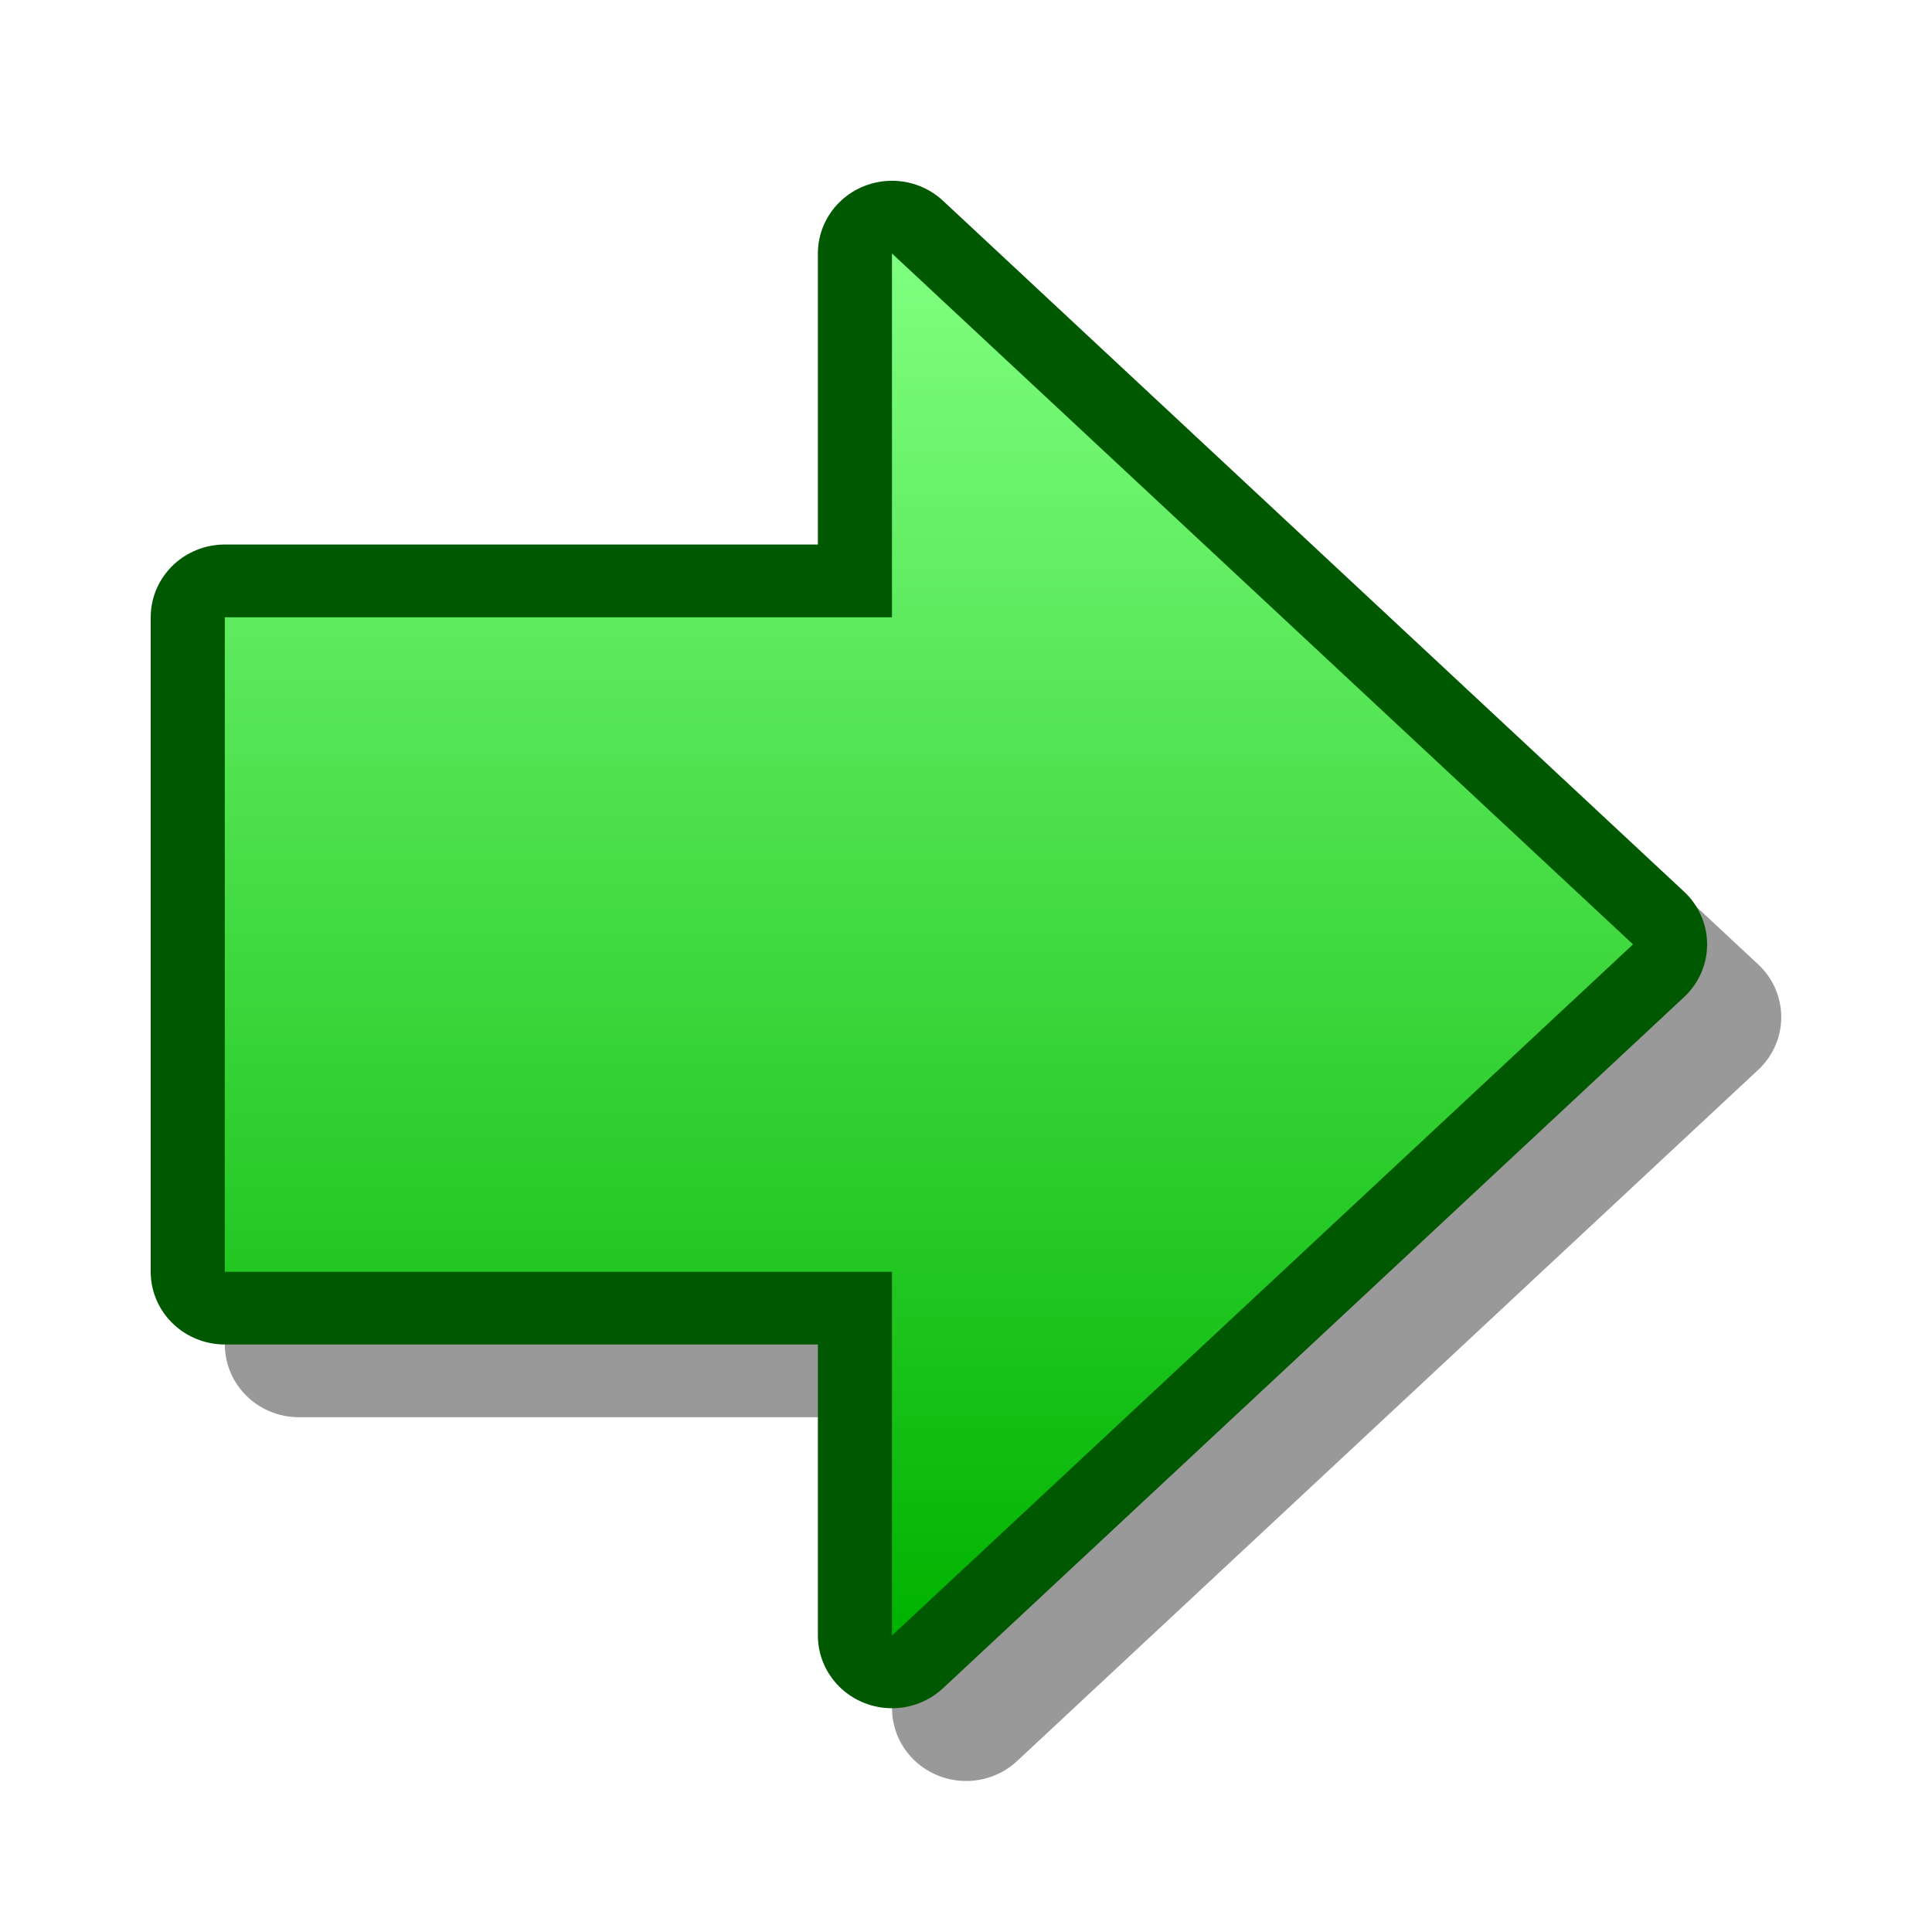
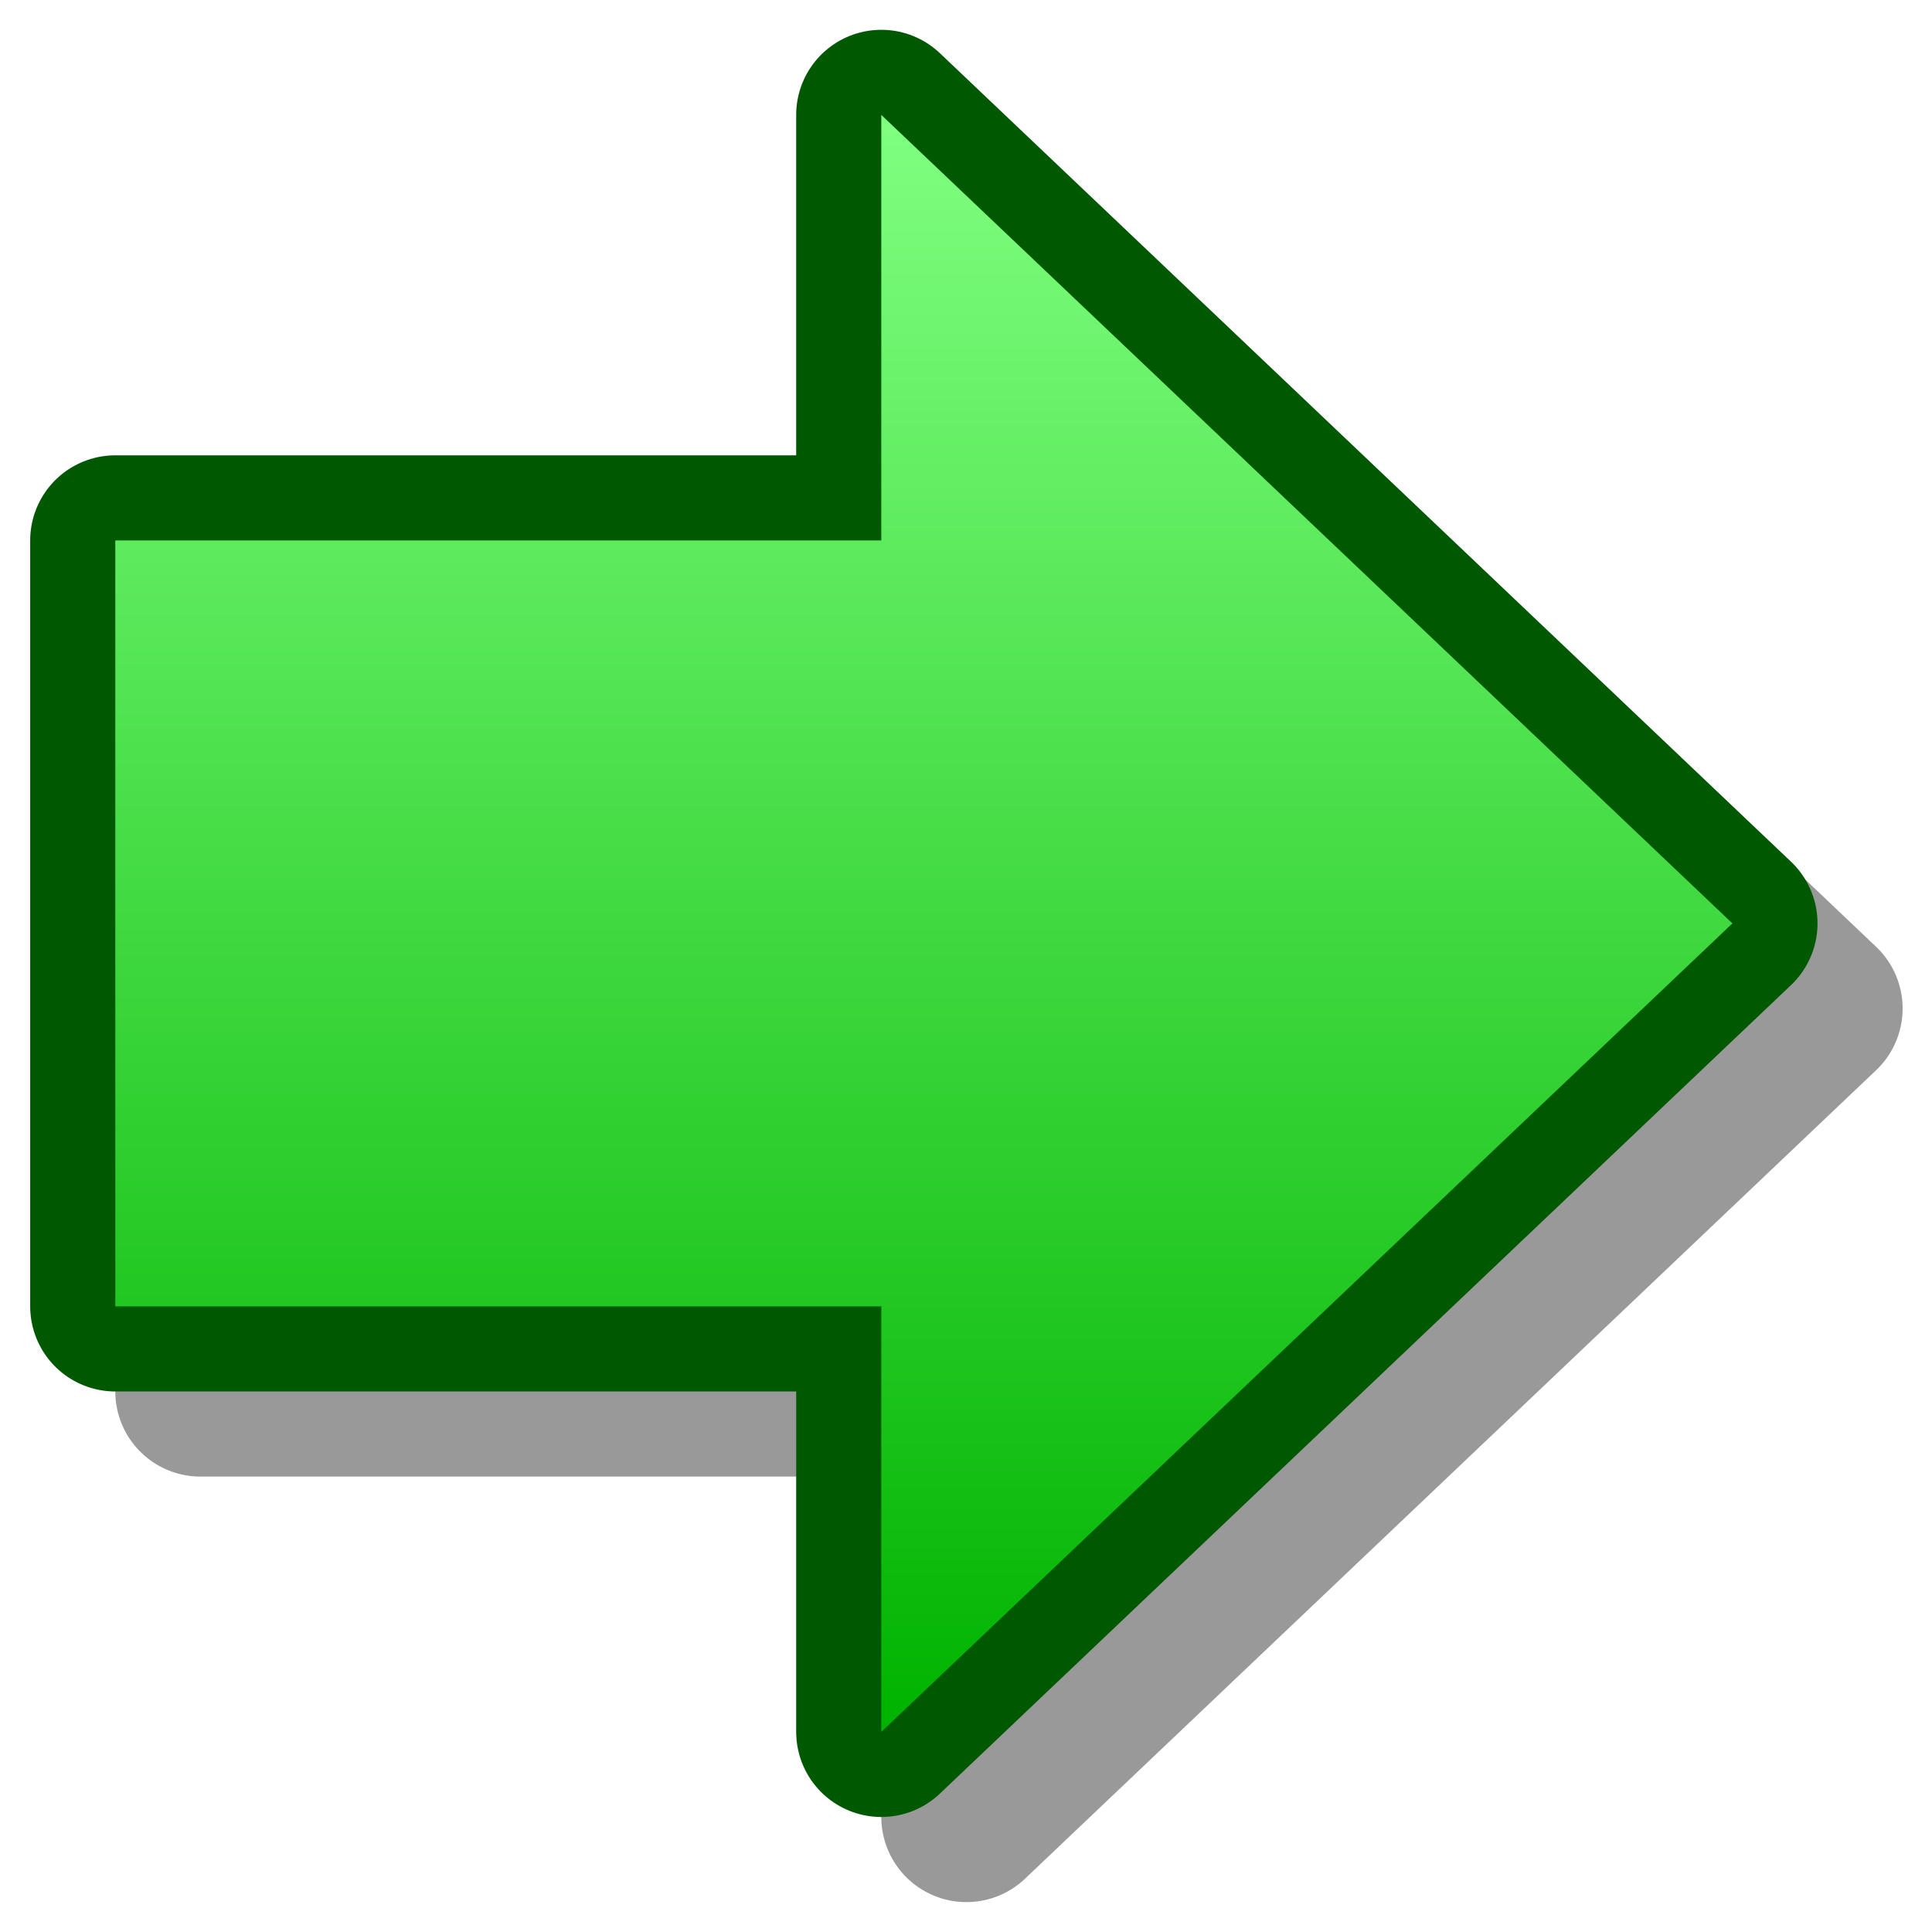
<svg xmlns="http://www.w3.org/2000/svg" version="1.1" width="64" height="64" color-interpolation="linearRGB">
  <g>
-     <path style="fill:none; stroke:#000000; stroke-opacity:0.4; stroke-width:5.638; stroke-linecap:round; stroke-linejoin:round" d="M60.2 33.4L32.01 60.19V46.09H6.63V20.72H32.01V6.62L60.2 33.4z" transform="matrix(0.8708,0,0,0.8546,4.1292,5.1498)" />
-     <path style="fill:none; stroke:#005900; stroke-width:5.638; stroke-linecap:round; stroke-linejoin:round" d="M57.38 30.58L29.19 57.37V43.27H3.81V17.9H29.19V3.8L57.38 30.58z" transform="matrix(0.8708,0,0,0.8546,4.1292,5.1498)" />
-     <linearGradient id="gradient0" gradientUnits="userSpaceOnUse" x1="181.44" y1="3.79" x2="181.44" y2="57.37">
+     <path style="fill:none; stroke:#000000; stroke-opacity:0.4; stroke-width:4; stroke-linecap:round; stroke-linejoin:round" d="M40 21L20 40V30H2V12H20V2L40 21z" transform="matrix(1.4097,0,0,1.4096,3.8195,3.8065)" />
+     <path style="fill:none; stroke:#005900; stroke-width:4; stroke-linecap:round; stroke-linejoin:round" d="M40 21L20 40V30H2V12H20V2L40 21z" transform="matrix(1.4097,0,0,1.4096,1,0.9871)" />
+     <linearGradient id="gradient0" gradientUnits="userSpaceOnUse" x1="128" y1="1.99" x2="128" y2="40">
      <stop offset="0" stop-color="#80ff80" />
      <stop offset="1" stop-color="#00b300" />
    </linearGradient>
-     <path style="fill:url(#gradient0)" d="M57.38 30.58L29.19 57.37V43.27H3.81V17.9H29.19V3.8L57.38 30.58z" transform="matrix(0.8708,0,0,0.8546,4.1292,5.1498)" />
+     <path style="fill:url(#gradient0)" d="M40 21L20 40V30H2V12H20V2L40 21z" transform="matrix(1.4097,0,0,1.4096,1,0.9871)" />
  </g>
</svg>
